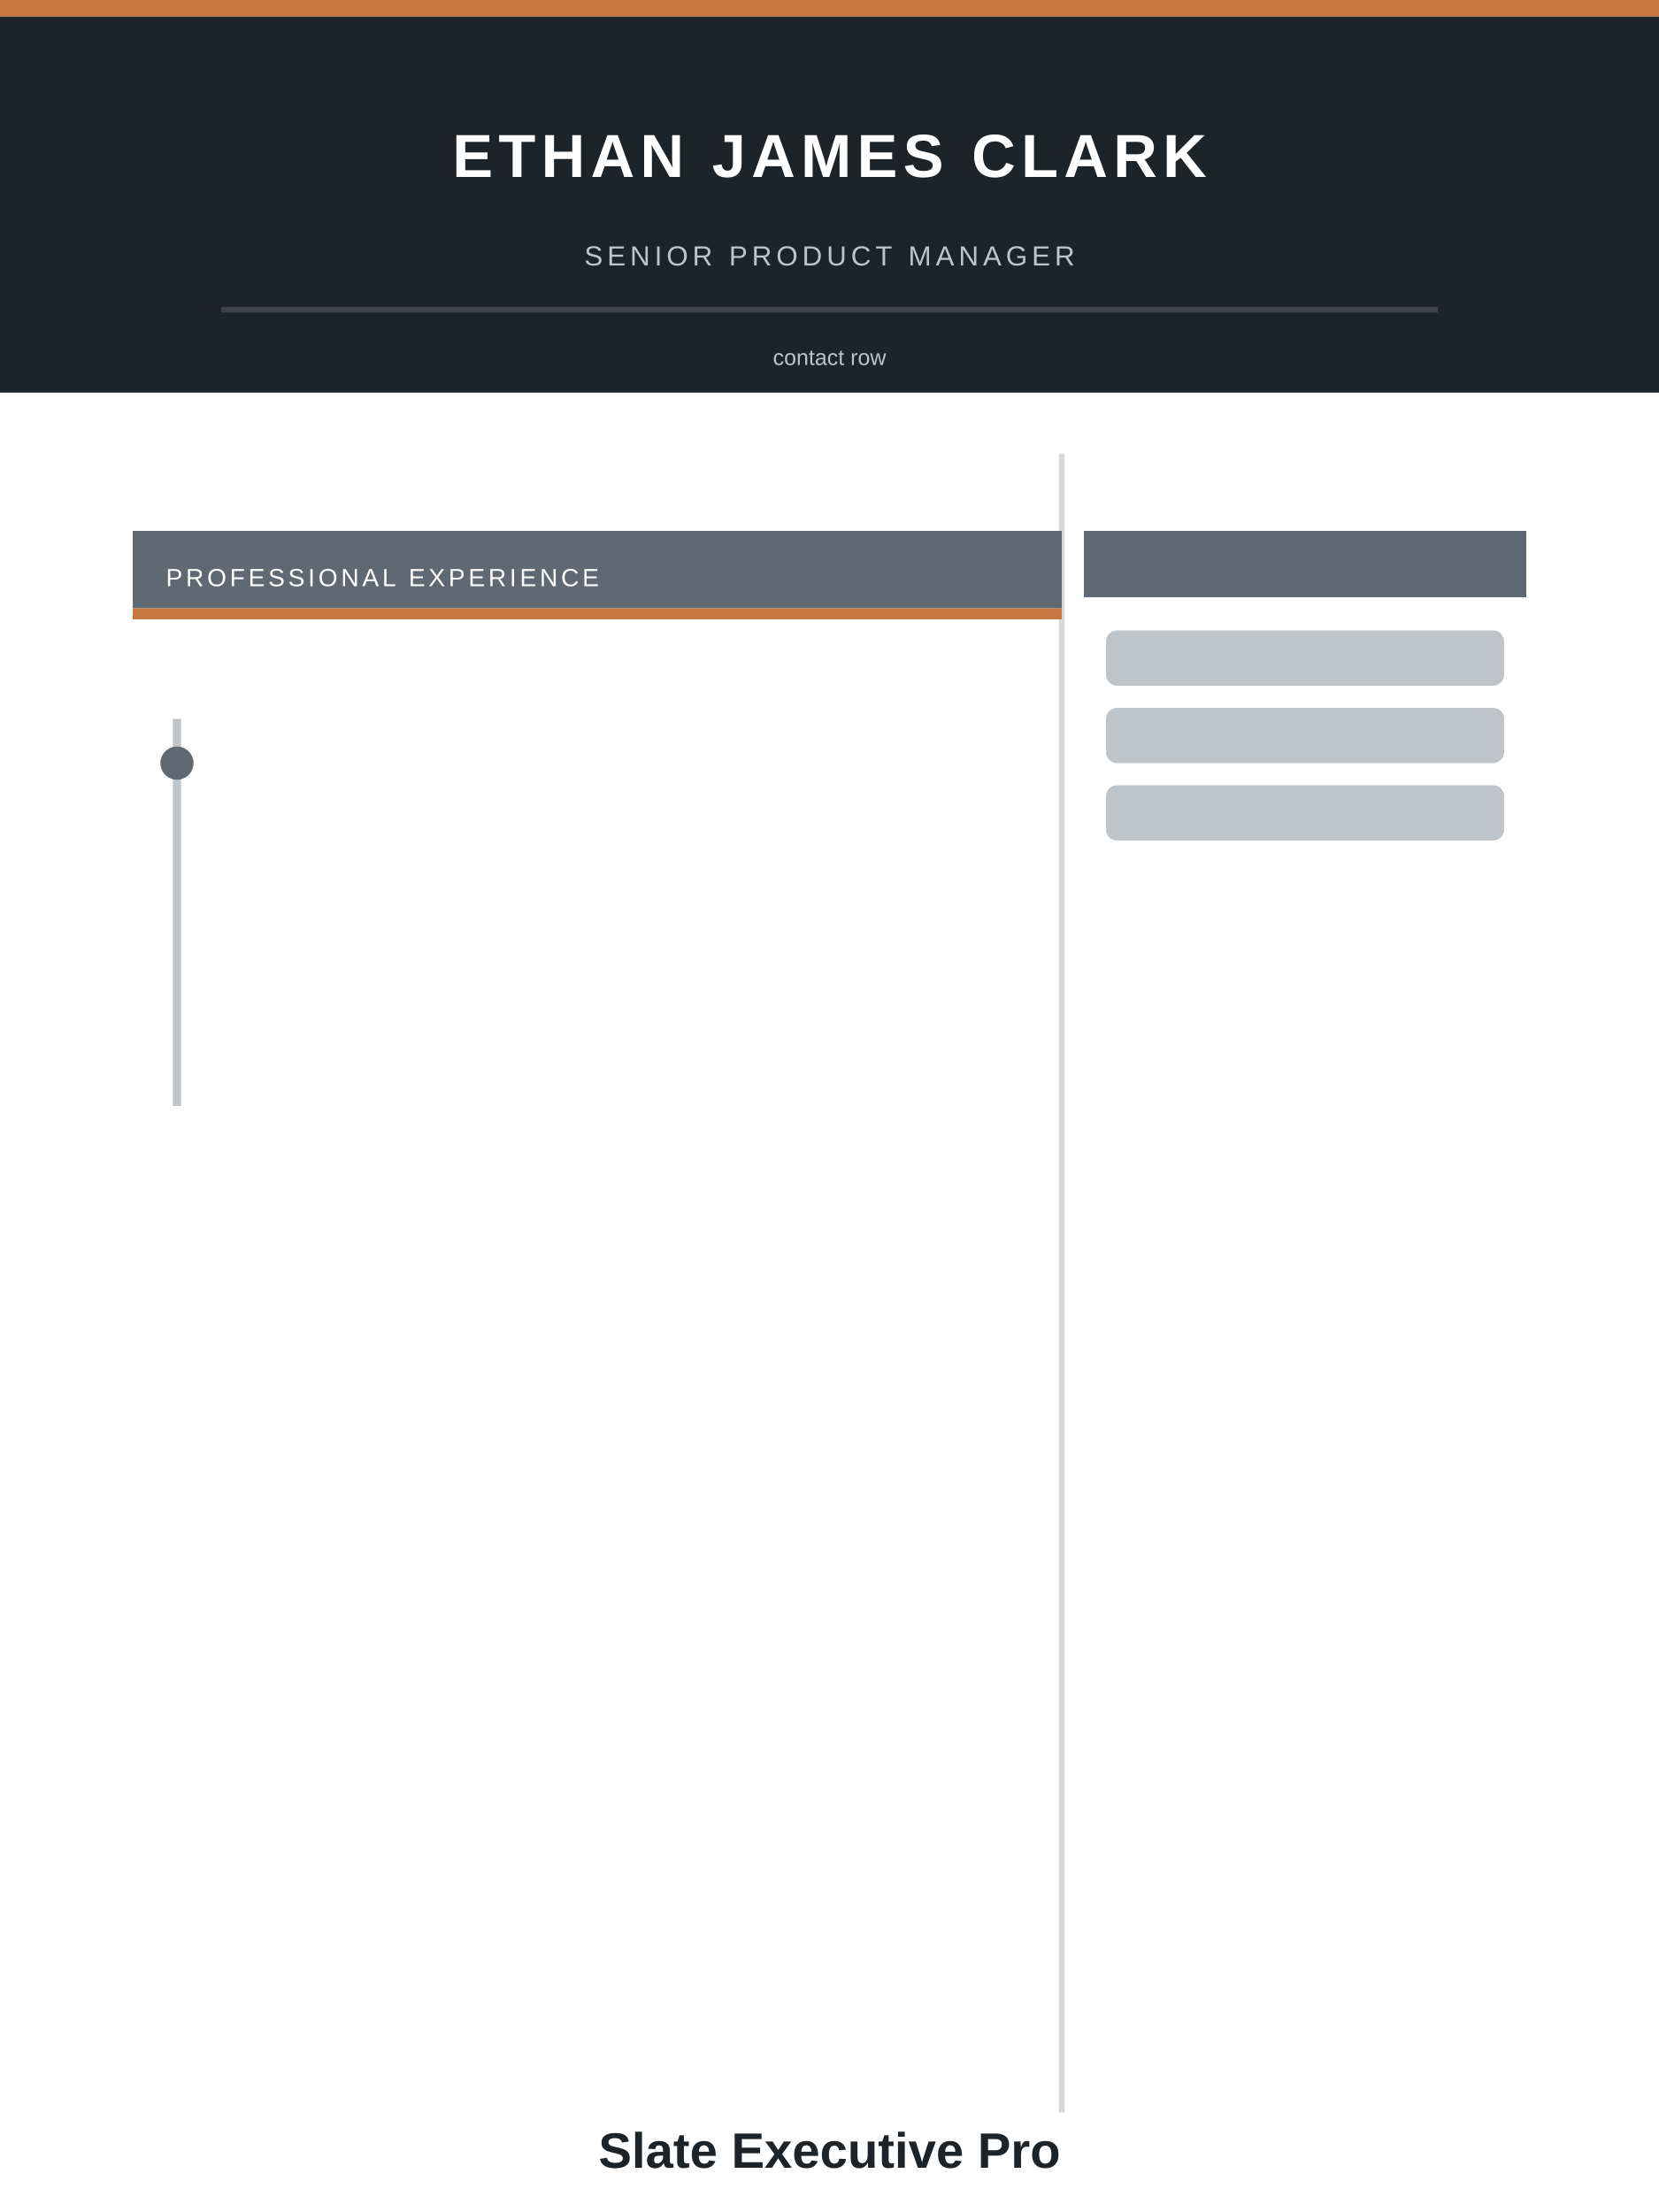
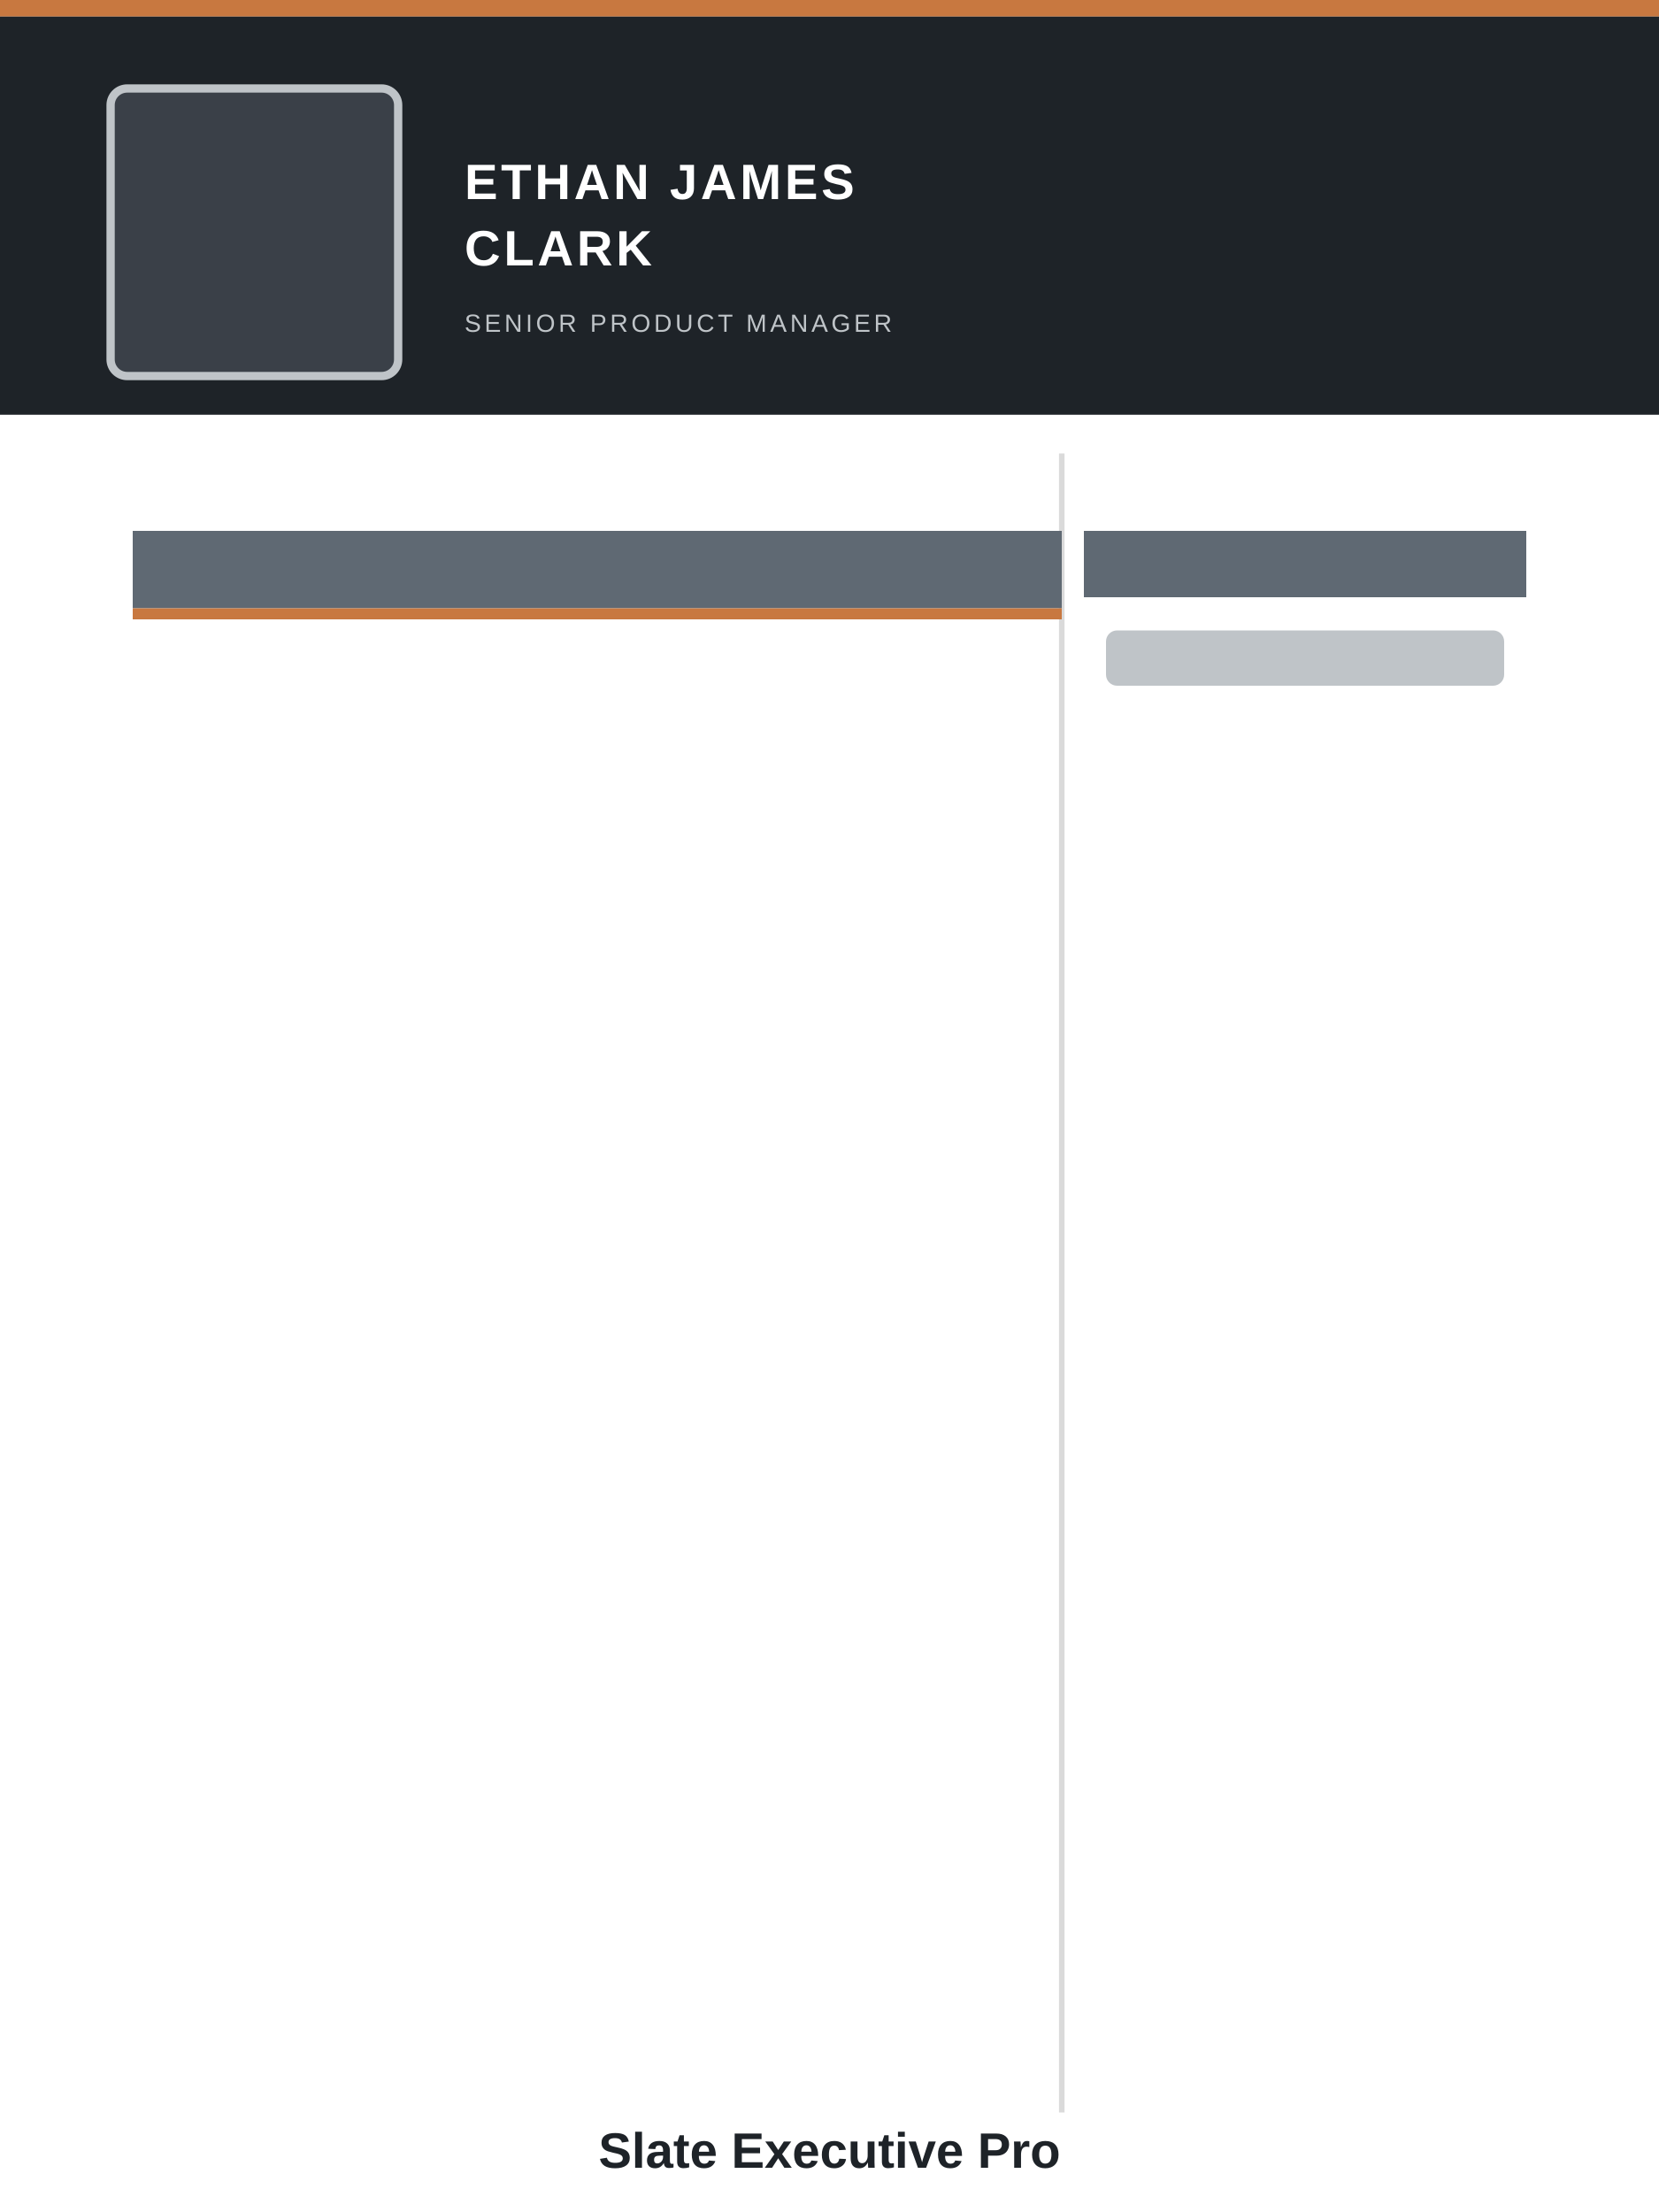
<svg xmlns="http://www.w3.org/2000/svg" width="300" height="400">
  <rect width="300" height="400" fill="#FFFFFF" />
  <rect x="0" y="0" width="300" height="3" fill="#C87840" />
-   <rect x="0" y="3" width="300" height="68" fill="#1E2328" />
-   <text x="150" y="32" text-anchor="middle" font-family="Arial,sans-serif" font-size="11" font-weight="700" fill="#fff" letter-spacing="1">ETHAN JAMES CLARK</text>
-   <text x="150" y="48" text-anchor="middle" font-family="Arial,sans-serif" font-size="5" fill="#BFC4C8" letter-spacing="0.8">SENIOR PRODUCT MANAGER</text>
-   <line x1="40" y1="56" x2="260" y2="56" stroke="rgba(255,255,255,0.15)" />
-   <text x="150" y="66" text-anchor="middle" font-family="Arial,sans-serif" font-size="4" fill="#BFC4C8">contact row</text>
+   <rect x="0" y="3" width="300" height="72" fill="#1E2328" />
+   <rect x="20" y="16" width="52" height="52" rx="3" fill="#3A4048" stroke="#BFC4C8" stroke-width="1.5" />
+   <text x="84" y="36" font-family="Arial,sans-serif" font-size="9" font-weight="700" fill="#fff" letter-spacing="0.6">ETHAN JAMES</text>
+   <text x="84" y="48" font-family="Arial,sans-serif" font-size="9" font-weight="700" fill="#fff" letter-spacing="0.6">CLARK</text>
+   <text x="84" y="60" font-family="Arial,sans-serif" font-size="4.5" fill="#BFC4C8" letter-spacing="0.6">SENIOR PRODUCT MANAGER</text>
  <rect x="24" y="82" width="168" height="300" fill="#fff" />
  <line x1="192" y1="82" x2="192" y2="382" stroke="#DADADA" />
  <rect x="196" y="82" width="80" height="300" fill="#fff" />
  <rect x="24" y="96" width="168" height="14" fill="#5F6973" />
  <rect x="24" y="110" width="168" height="2" fill="#C87840" />
-   <text x="30" y="106" font-family="Arial,sans-serif" font-size="4.5" fill="#fff" letter-spacing="0.6">PROFESSIONAL EXPERIENCE</text>
-   <line x1="32" y1="130" x2="32" y2="200" stroke="#BFC4C8" stroke-width="1.5" />
-   <circle cx="32" cy="138" r="3" fill="#5F6973" />
  <rect x="196" y="96" width="80" height="12" fill="#5F6973" />
  <rect x="200" y="114" width="72" height="10" rx="2" fill="#BFC4C8" />
-   <rect x="200" y="128" width="72" height="10" rx="2" fill="#BFC4C8" />
-   <rect x="200" y="142" width="72" height="10" rx="2" fill="#BFC4C8" />
  <text x="150" y="392" text-anchor="middle" font-family="Arial,sans-serif" font-size="9" font-weight="700" fill="#1E2328">Slate Executive Pro</text>
</svg>
